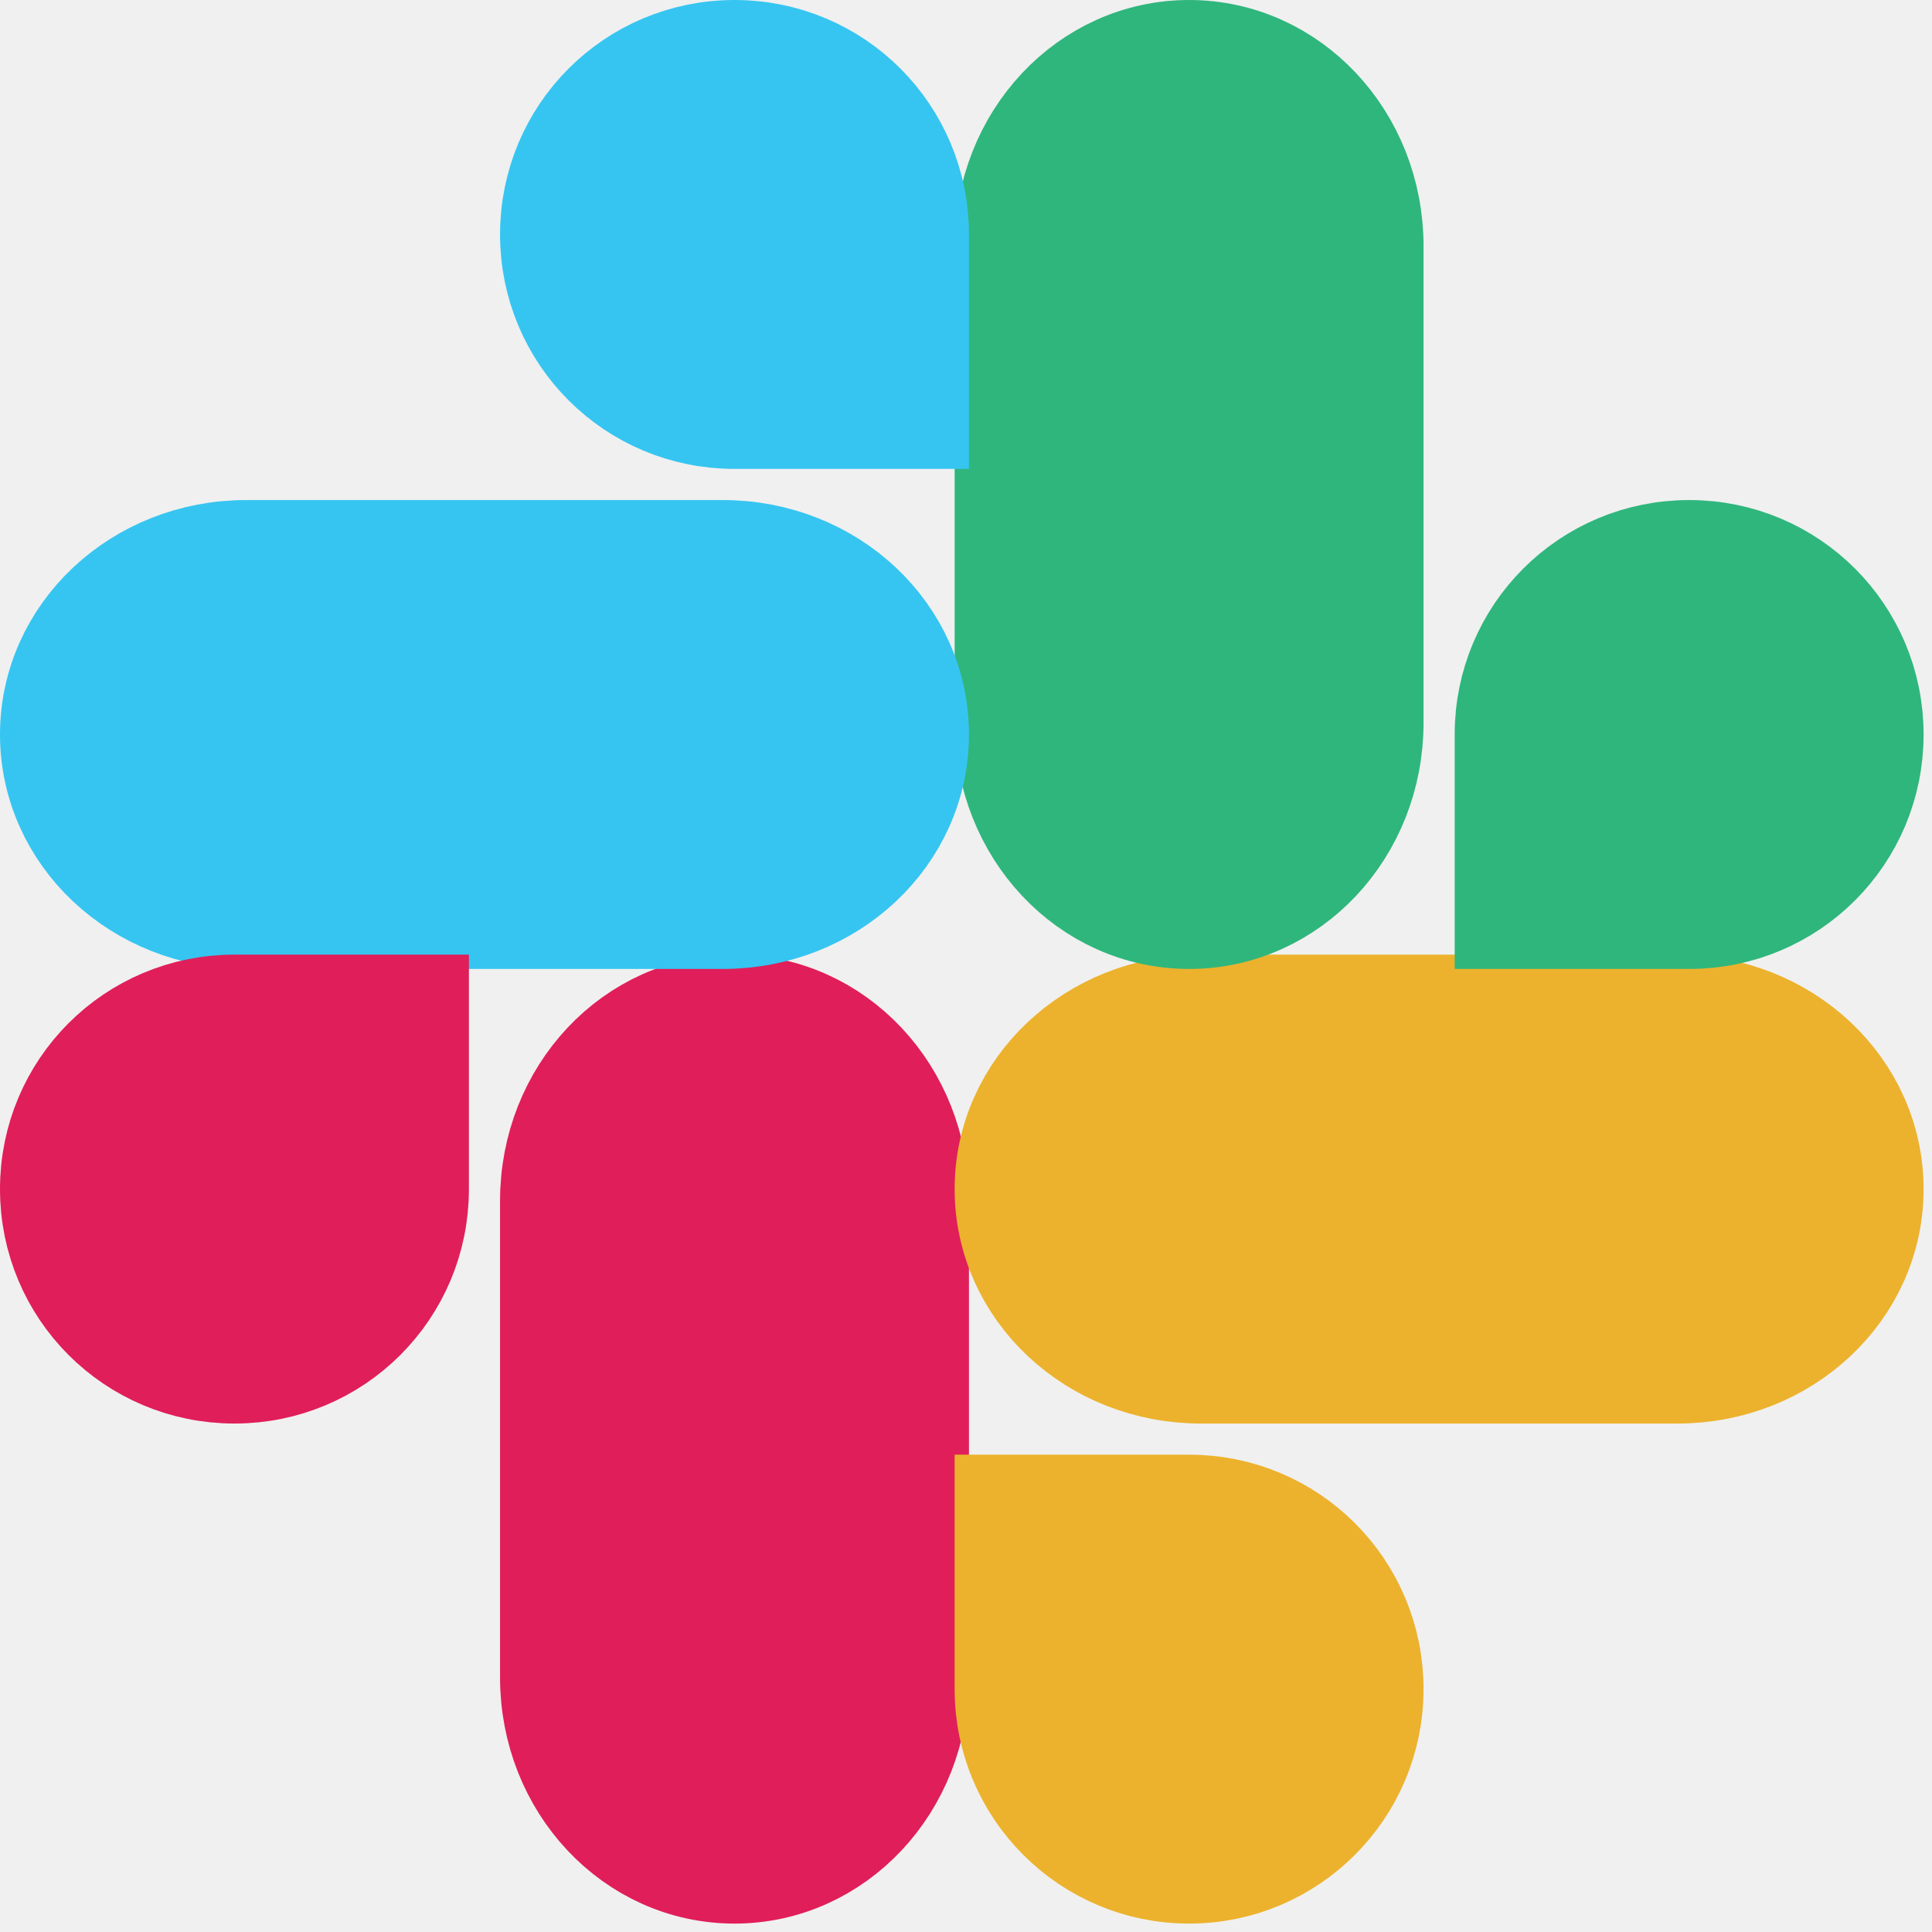
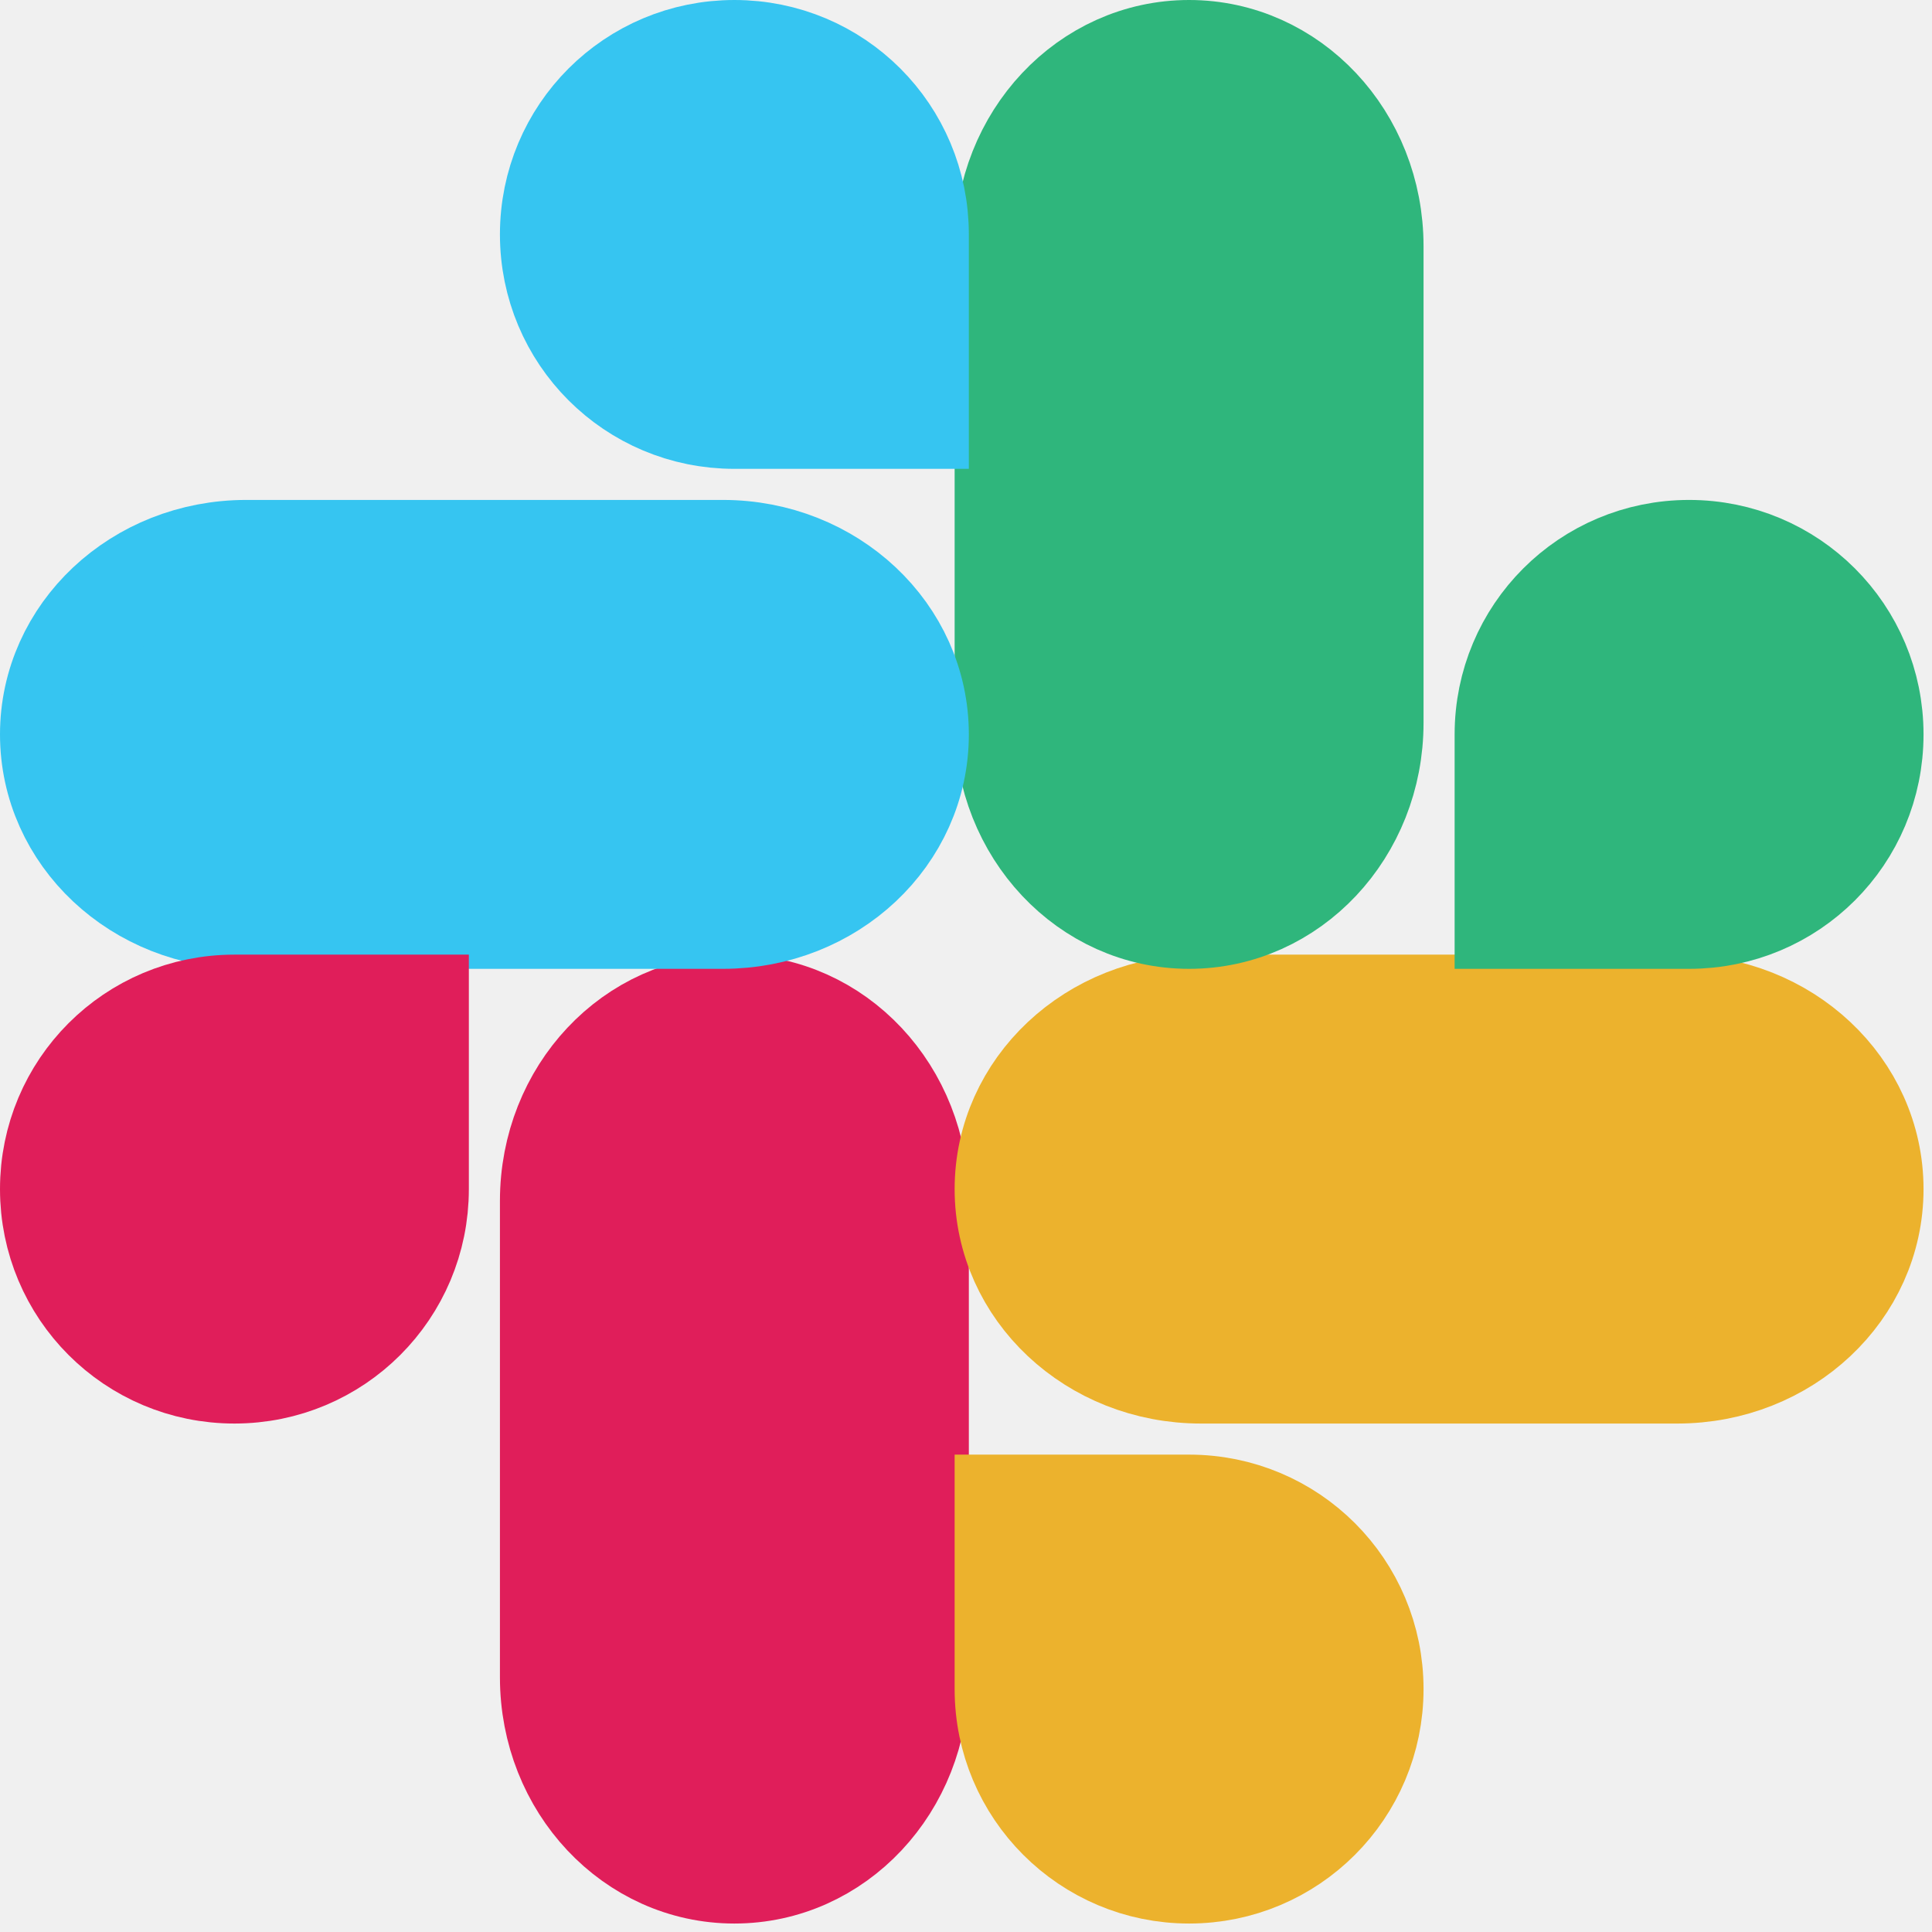
- <svg xmlns="http://www.w3.org/2000/svg" xmlns:xlink="http://www.w3.org/1999/xlink" width="34" height="34" stroke="#000" stroke-linecap="round" stroke-linejoin="round" fill="#fff" fill-rule="evenodd">
-   <g stroke-width="1.852">
-     <path d="M9.726 21.133c0-1.887 1.427-3.407 3.2-3.407s3.2 1.52 3.2 3.407v8.386c0 1.887-1.427 3.407-3.2 3.407s-3.2-1.52-3.2-3.407z" fill="#e01e5a" stroke="#e01e5a" />
-     <use xlink:href="#B" fill="#ecb22d" stroke="#ecb22d" />
-     <path d="M17.726 4.333c0-1.887 1.427-3.407 3.2-3.407s3.2 1.52 3.2 3.407v8.386c0 1.887-1.427 3.407-3.2 3.407s-3.2-1.52-3.2-3.407z" fill="#2fb67c" stroke="#2fb67c" />
-     <use xlink:href="#B" x="-16.8" y="-8" fill="#36c5f1" stroke="#36c5f1" />
-     <g stroke-linejoin="miter">
-       <path d="M17.726 29.726a3.193 3.193 0 1 0 6.4 0c0-1.773-1.427-3.2-3.2-3.2h-3.2z" fill="#ecb22d" stroke="#ecb22d" />
-       <path d="M29.726 16.126h-3.2v-3.2c0-1.773 1.427-3.2 3.2-3.2s3.2 1.427 3.2 3.2-1.427 3.2-3.2 3.2z" fill="#2fb67c" stroke="#2fb67c" />
-       <path d="M4.126 17.726h3.2v3.2c0 1.773-1.427 3.2-3.2 3.2s-3.2-1.427-3.2-3.2 1.427-3.2 3.2-3.2z" fill="#e01e5a" stroke="#e01e5a" />
-       <path d="M16.126 4.126v3.2h-3.2c-1.773 0-3.2-1.427-3.2-3.2s1.427-3.2 3.2-3.2 3.2 1.427 3.2 3.2z" fill="#36c5f1" stroke="#36c5f1" />
-     </g>
+ <svg xmlns="http://www.w3.org/2000/svg" width="32" height="32" viewBox="0 0 32 32" version="1.1">
+   <g id="surface1">
+     <path style="fill-rule:evenodd;fill:rgb(87.843%,11.765%,35.294%);fill-opacity:1;stroke-width:1.852;stroke-linecap:round;stroke-linejoin:round;stroke:rgb(87.843%,11.765%,35.294%);stroke-opacity:1;stroke-miterlimit:4;" d="M 9.724 21.134 C 9.724 19.245 11.152 17.726 12.924 17.726 C 14.701 17.726 16.124 19.245 16.124 21.134 L 16.124 29.518 C 16.124 31.406 14.701 32.925 12.924 32.925 C 11.152 32.925 9.724 31.406 9.724 29.518 Z M 9.724 21.134 " transform="matrix(0.941176,0,0,0.941176,0,0)" />
+     <path style="fill-rule:evenodd;fill:rgb(92.549%,69.804%,17.647%);fill-opacity:1;stroke-width:1.852;stroke-linecap:round;stroke-linejoin:round;stroke:rgb(92.549%,69.804%,17.647%);stroke-opacity:1;stroke-miterlimit:4;" d="M 21.134 24.126 C 19.245 24.126 17.726 22.698 17.726 20.926 C 17.726 19.154 19.245 17.726 21.134 17.726 L 29.518 17.726 C 31.406 17.726 32.925 19.154 32.925 20.926 C 32.925 22.698 31.406 24.126 29.518 24.126 Z M 21.134 24.126 " transform="matrix(0.941176,0,0,0.941176,0,0)" />
+     <path style="fill-rule:evenodd;fill:rgb(18.431%,71.373%,48.627%);fill-opacity:1;stroke-width:1.852;stroke-linecap:round;stroke-linejoin:round;stroke:rgb(18.431%,71.373%,48.627%);stroke-opacity:1;stroke-miterlimit:4;" d="M 17.726 4.333 C 17.726 2.445 19.154 0.926 20.926 0.926 C 22.698 0.926 24.126 2.445 24.126 4.333 L 24.126 12.721 C 24.126 14.605 22.698 16.124 20.926 16.124 C 19.154 16.124 17.726 14.605 17.726 12.721 Z M 17.726 4.333 " transform="matrix(0.941176,0,0,0.941176,0,0)" />
+     <path style="fill-rule:evenodd;fill:rgb(21.176%,77.255%,94.51%);fill-opacity:1;stroke-width:1.852;stroke-linecap:round;stroke-linejoin:round;stroke:rgb(21.176%,77.255%,94.51%);stroke-opacity:1;stroke-miterlimit:4;" d="M 21.133 24.124 C 19.245 24.124 17.726 22.701 17.726 20.924 C 17.726 19.152 19.245 17.724 21.133 17.724 L 29.521 17.724 C 31.405 17.724 32.924 19.152 32.924 20.924 C 32.924 22.701 31.405 24.124 29.521 24.124 Z M 21.133 24.124 " transform="matrix(0.941176,0,0,0.941176,-15.81176,-7.529412)" />
+     <path style="fill-rule:evenodd;fill:rgb(92.549%,69.804%,17.647%);fill-opacity:1;stroke-width:1.852;stroke-linecap:round;stroke-linejoin:miter;stroke:rgb(92.549%,69.804%,17.647%);stroke-opacity:1;stroke-miterlimit:4;" d="M 17.726 29.725 C 17.726 31.493 19.158 32.925 20.926 32.925 C 22.694 32.925 24.126 31.493 24.126 29.725 C 24.126 27.953 22.698 26.525 20.926 26.525 L 17.726 26.525 Z M 17.726 29.725 " transform="matrix(0.941176,0,0,0.941176,0,0)" />
+     <path style="fill-rule:evenodd;fill:rgb(18.431%,71.373%,48.627%);fill-opacity:1;stroke-width:1.852;stroke-linecap:round;stroke-linejoin:miter;stroke:rgb(18.431%,71.373%,48.627%);stroke-opacity:1;stroke-miterlimit:4;" d="M 29.725 16.124 L 26.525 16.124 L 26.525 12.924 C 26.525 11.152 27.953 9.724 29.725 9.724 C 31.497 9.724 32.925 11.152 32.925 12.924 C 32.925 14.701 31.497 16.124 29.725 16.124 Z M 29.725 16.124 " transform="matrix(0.941176,0,0,0.941176,0,0)" />
+     <path style="fill-rule:evenodd;fill:rgb(87.843%,11.765%,35.294%);fill-opacity:1;stroke-width:1.852;stroke-linecap:round;stroke-linejoin:miter;stroke:rgb(87.843%,11.765%,35.294%);stroke-opacity:1;stroke-miterlimit:4;" d="M 4.125 17.726 L 7.325 17.726 L 7.325 20.926 C 7.325 22.698 5.898 24.126 4.125 24.126 C 2.353 24.126 0.926 22.698 0.926 20.926 C 0.926 19.154 2.353 17.726 4.125 17.726 Z M 4.125 17.726 " transform="matrix(0.941176,0,0,0.941176,0,0)" />
+     <path style="fill-rule:evenodd;fill:rgb(21.176%,77.255%,94.51%);fill-opacity:1;stroke-width:1.852;stroke-linecap:round;stroke-linejoin:miter;stroke:rgb(21.176%,77.255%,94.51%);stroke-opacity:1;stroke-miterlimit:4;" d="M 16.124 4.125 L 16.124 7.325 L 12.924 7.325 C 11.152 7.325 9.724 5.898 9.724 4.125 C 9.724 2.353 11.152 0.926 12.924 0.926 C 14.701 0.926 16.124 2.353 16.124 4.125 Z M 16.124 4.125 " transform="matrix(0.941176,0,0,0.941176,0,0)" />
  </g>
-   <defs>
-     <path id="B" d="M21.133 24.126c-1.887 0-3.407-1.427-3.407-3.2s1.52-3.2 3.407-3.2h8.386c1.887 0 3.407 1.427 3.407 3.2s-1.52 3.2-3.407 3.2z" />
-   </defs>
</svg>
